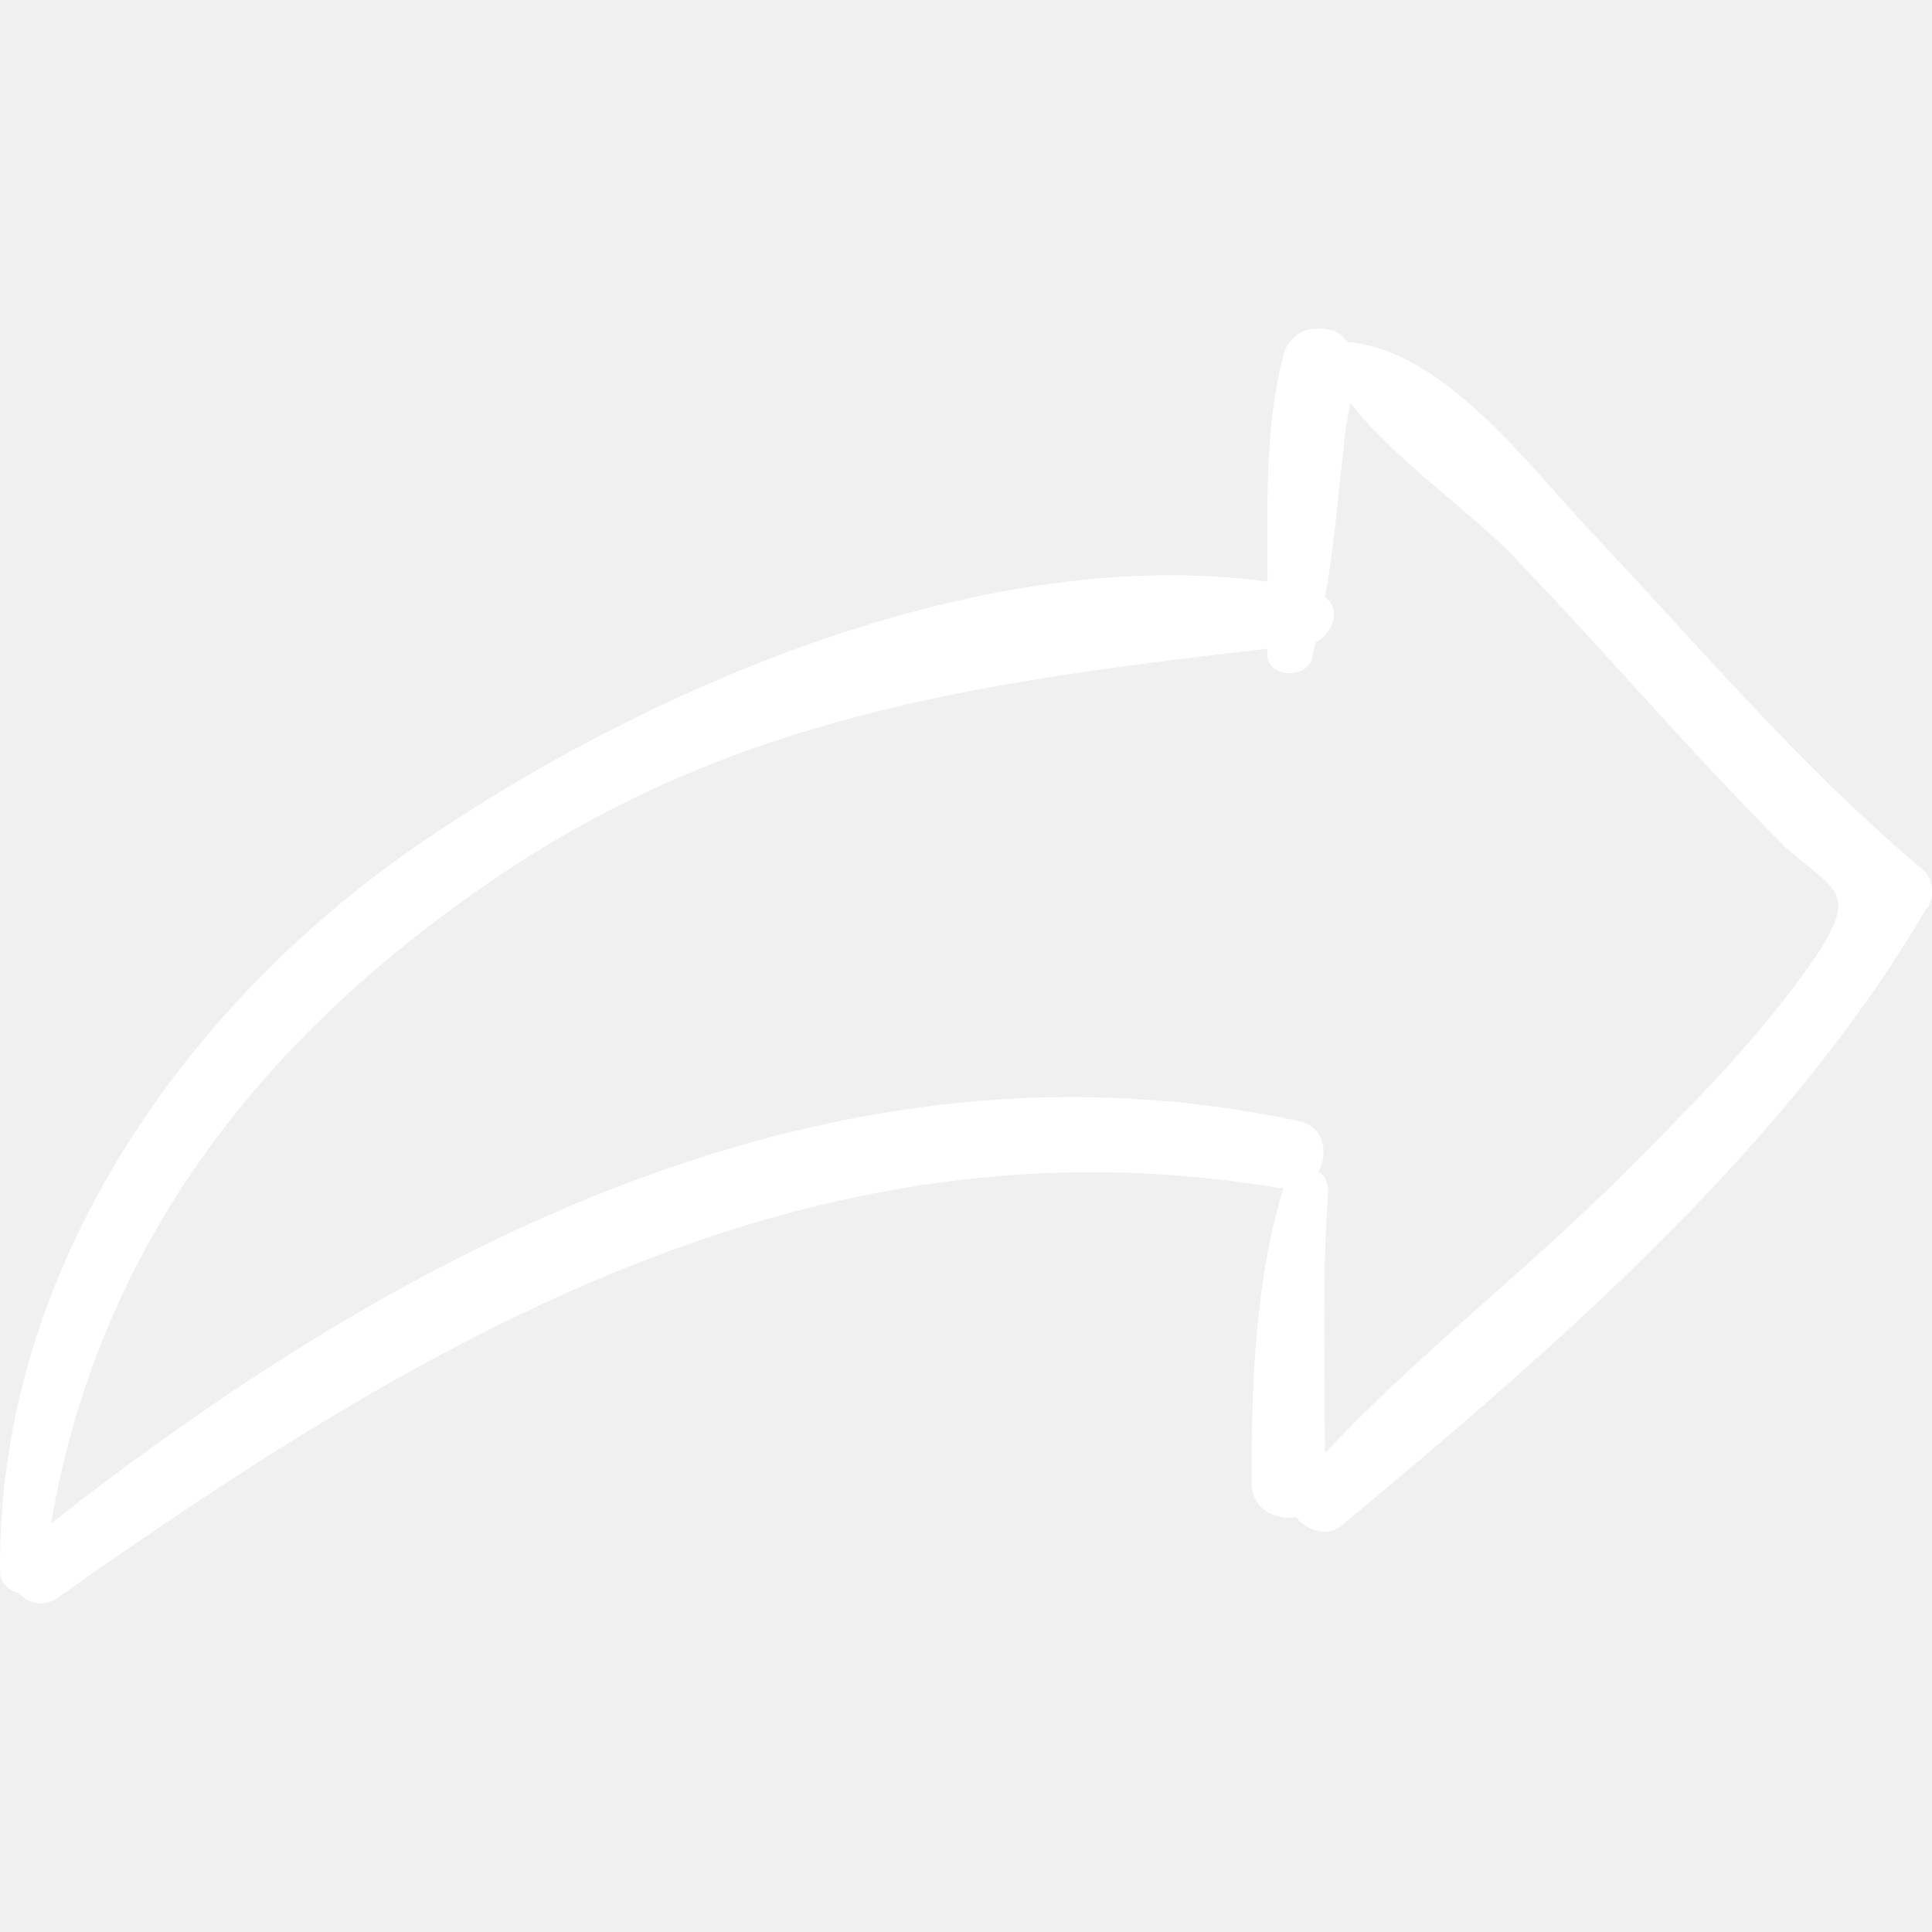
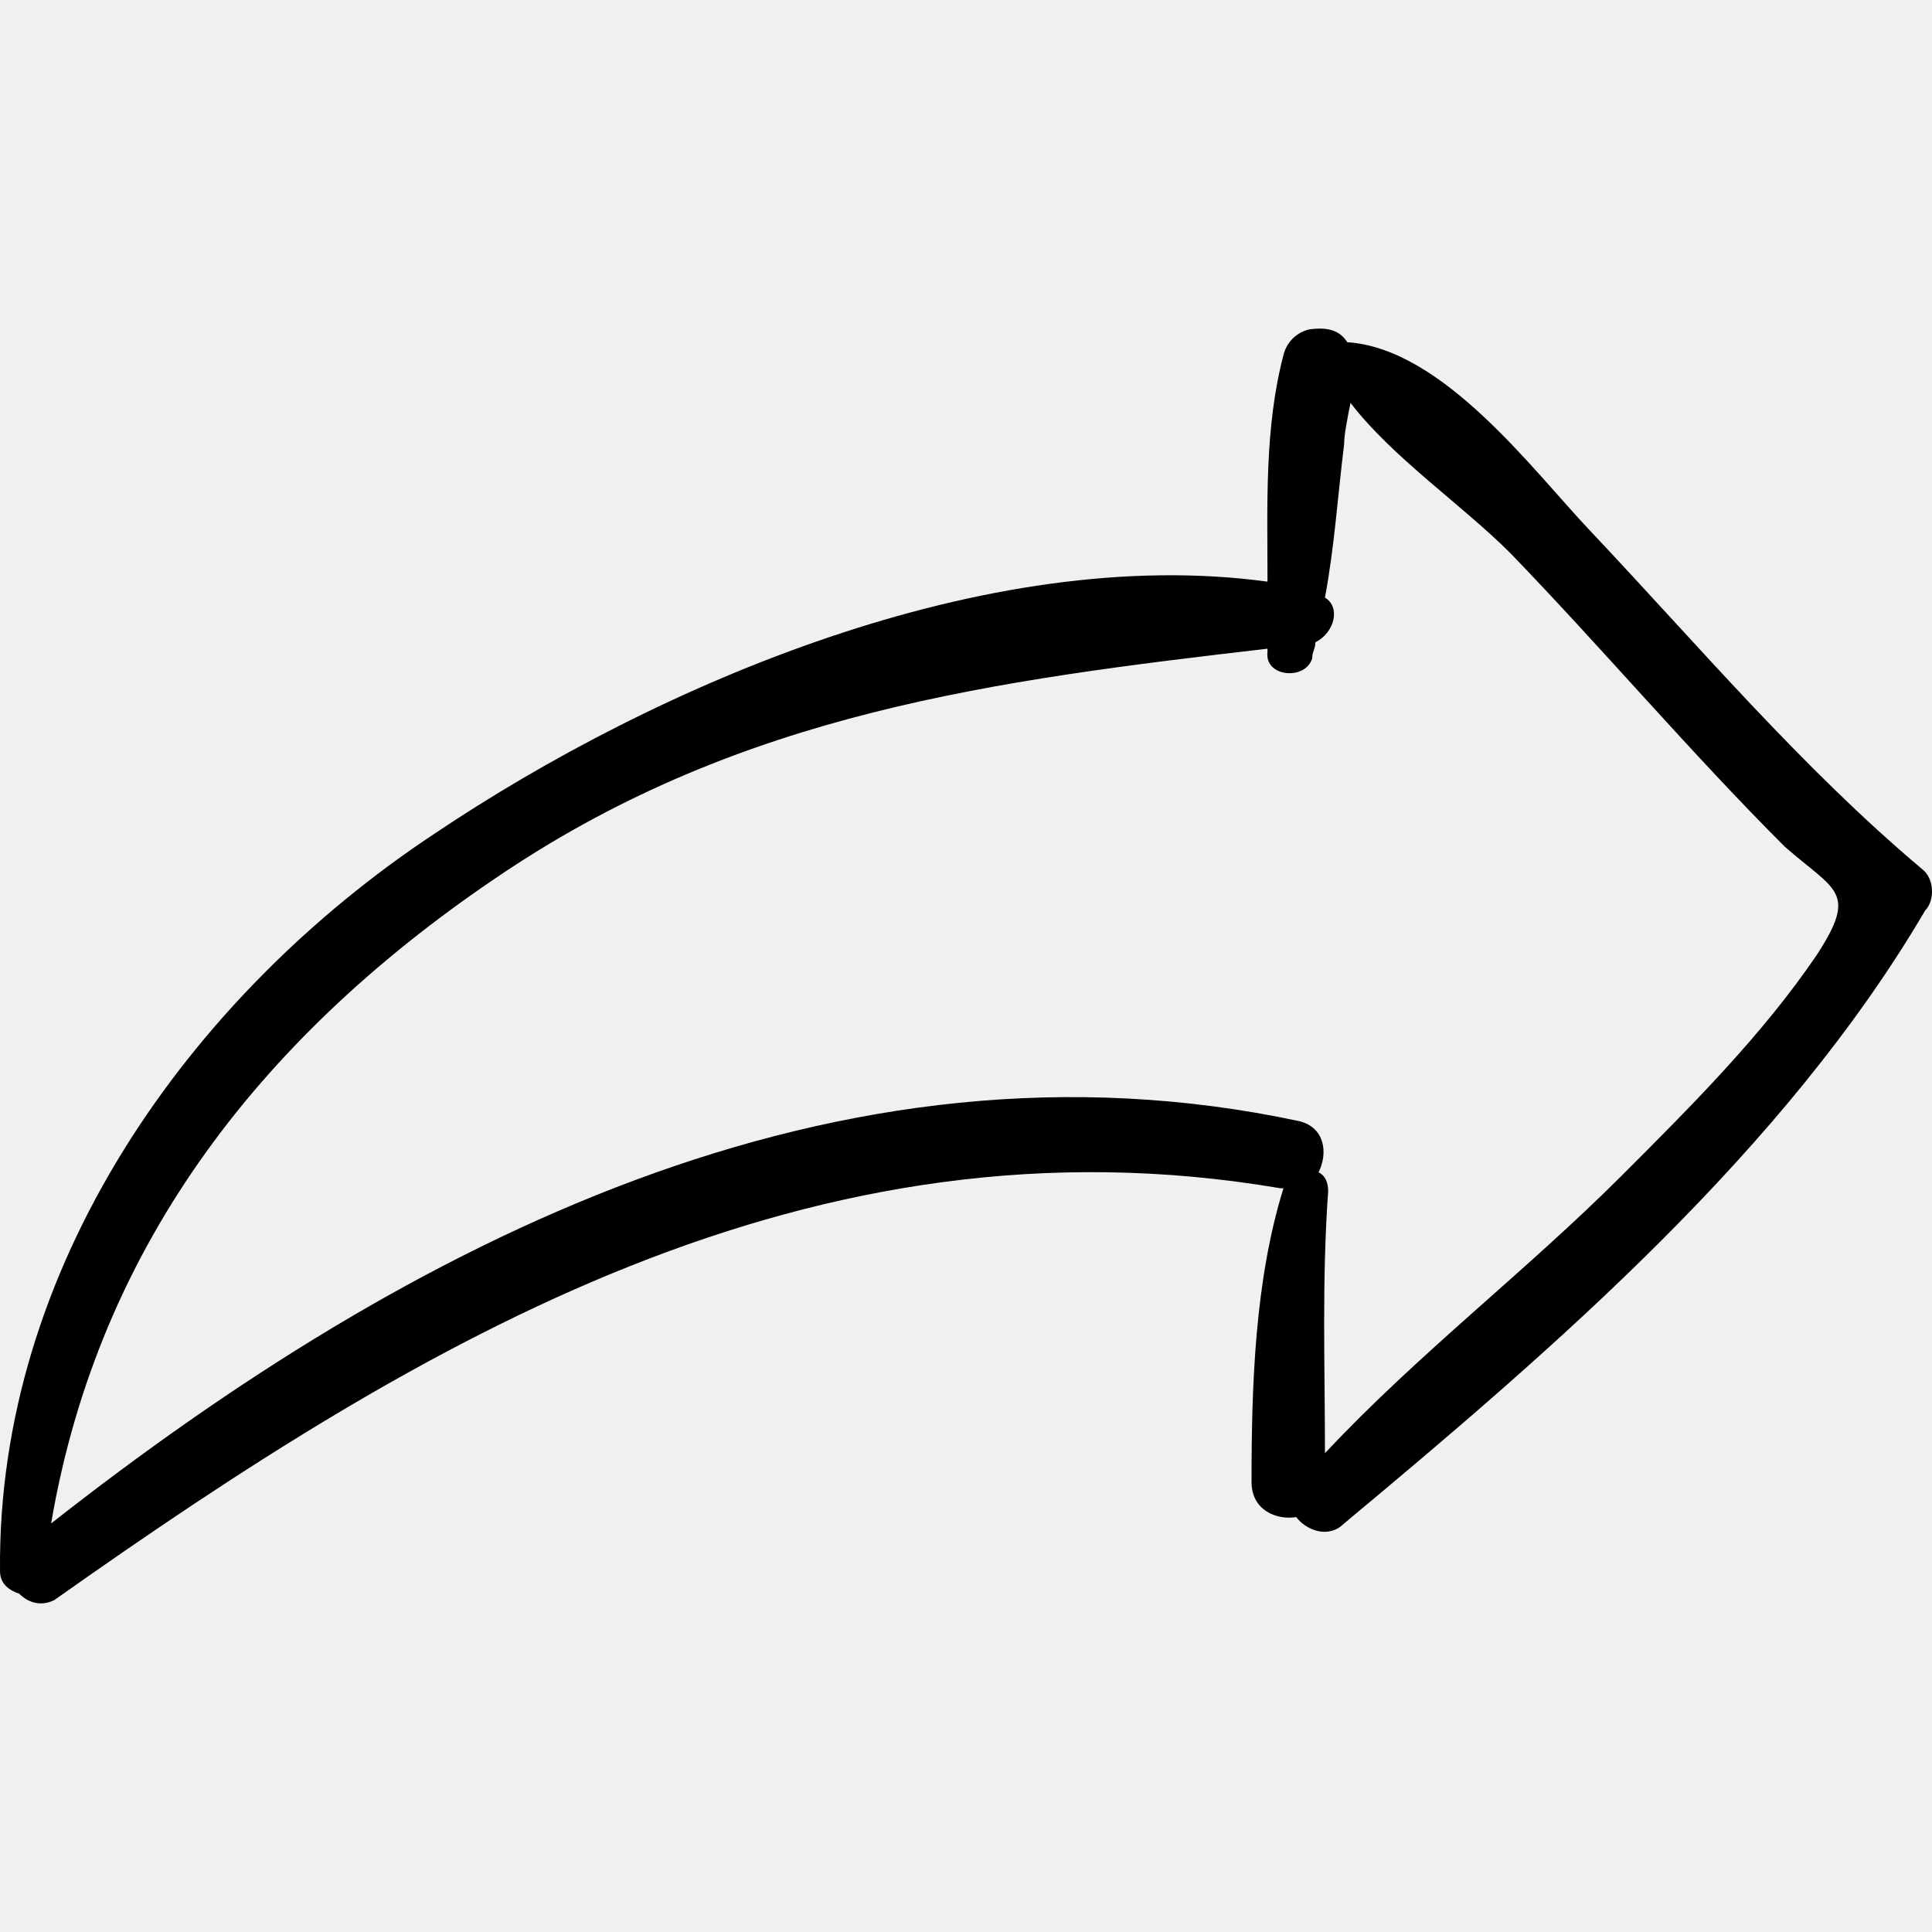
- <svg xmlns="http://www.w3.org/2000/svg" version="1.1" id="Capa_1" x="0px" y="0px" width="512px" height="512px" viewBox="0 0 370.353 370.353" style="enable-background:new 0 0 370.353 370.353;" xml:space="preserve">
+ <svg xmlns="http://www.w3.org/2000/svg" version="1.1" id="Capa_1" x="0px" y="0px" width="370.353px" height="370.353px" viewBox="0 0 370.353 370.353" style="enable-background:new 0 0 370.353 370.353;" xml:space="preserve">
  <g>
-     <path d="M368.432,166.578c-23.256-19.584-42.84-42.84-63.648-64.872c-11.016-11.628-28.151-34.884-46.512-36.108   c-1.224-1.836-3.06-3.06-7.344-2.448c-2.448,0.612-4.284,2.448-4.896,4.896c-3.672,14.076-3.06,28.764-3.06,43.452   c-53.856-7.344-116.893,19.584-159.732,48.348C36.115,191.057-0.605,243.078,0.007,301.217c0,2.448,1.836,3.672,3.672,4.284   c1.836,1.836,4.284,2.448,6.732,1.224c70.992-50.184,145.044-94.247,235.009-78.947h0.611c-5.508,17.748-6.119,37.943-6.119,56.304   c0,5.508,4.896,7.344,8.567,6.732c1.836,2.447,6.12,4.283,9.18,1.224c40.393-33.66,84.456-71.604,111.385-117.503   C370.88,172.698,370.88,168.414,368.432,166.578z M348.235,183.102c-10.403,15.3-23.868,28.764-37.332,42.228   c-18.359,18.36-39.168,34.272-56.916,53.244c0-16.524-0.611-33.048,0.612-50.185c0-1.836-0.612-3.06-1.836-3.672   c1.836-3.672,1.224-8.567-3.672-9.792c-88.741-18.972-170.749,23.256-239.292,77.112c9.18-53.856,41.004-94.248,86.904-124.848   s93.637-36.72,146.269-42.84v0.612c-0.612,4.896,7.344,5.508,8.568,1.224c0-1.224,0.611-1.836,0.611-3.06   c3.672-1.836,4.896-6.732,1.836-8.568c1.836-9.792,2.448-19.584,3.672-29.376c0-1.836,0.612-4.896,1.225-7.956   c7.956,10.404,21.42,19.584,30.6,28.764c17.748,18.36,34.272,37.944,52.632,56.304   C351.907,170.862,356.191,170.862,348.235,183.102z" fill="#FFFFFF" />
+     <path d="M368.432,166.578c-23.256-19.584-42.84-42.84-63.648-64.872c-11.016-11.628-28.151-34.884-46.512-36.108   c-1.224-1.836-3.06-3.06-7.344-2.448c-2.448,0.612-4.284,2.448-4.896,4.896c-3.672,14.076-3.06,28.764-3.06,43.452   c-53.856-7.344-116.893,19.584-159.732,48.348C36.115,191.057-0.605,243.078,0.007,301.217c0,2.448,1.836,3.672,3.672,4.284   c1.836,1.836,4.284,2.448,6.732,1.224c70.992-50.184,145.044-94.247,235.009-78.947h0.611c-5.508,17.748-6.119,37.943-6.119,56.304   c0,5.508,4.896,7.344,8.567,6.732c1.836,2.447,6.12,4.283,9.18,1.224c40.393-33.66,84.456-71.604,111.385-117.503   C370.88,172.698,370.88,168.414,368.432,166.578z M348.235,183.102c-10.403,15.3-23.868,28.764-37.332,42.228   c-18.359,18.36-39.168,34.272-56.916,53.244c0-16.524-0.611-33.048,0.612-50.185c0-1.836-0.612-3.06-1.836-3.672   c1.836-3.672,1.224-8.567-3.672-9.792c-88.741-18.972-170.749,23.256-239.292,77.112c9.18-53.856,41.004-94.248,86.904-124.848   s93.637-36.72,146.269-42.84v0.612c-0.612,4.896,7.344,5.508,8.568,1.224c0-1.224,0.611-1.836,0.611-3.06   c3.672-1.836,4.896-6.732,1.836-8.568c1.836-9.792,2.448-19.584,3.672-29.376c0-1.836,0.612-4.896,1.225-7.956   c7.956,10.404,21.42,19.584,30.6,28.764c17.748,18.36,34.272,37.944,52.632,56.304   C351.907,170.862,356.191,170.862,348.235,183.102z" />
  </g>
  <g>
</g>
  <g>
</g>
  <g>
</g>
  <g>
</g>
  <g>
</g>
  <g>
</g>
  <g>
</g>
  <g>
</g>
  <g>
</g>
  <g>
</g>
  <g>
</g>
  <g>
</g>
  <g>
</g>
  <g>
</g>
  <g>
</g>
</svg>
